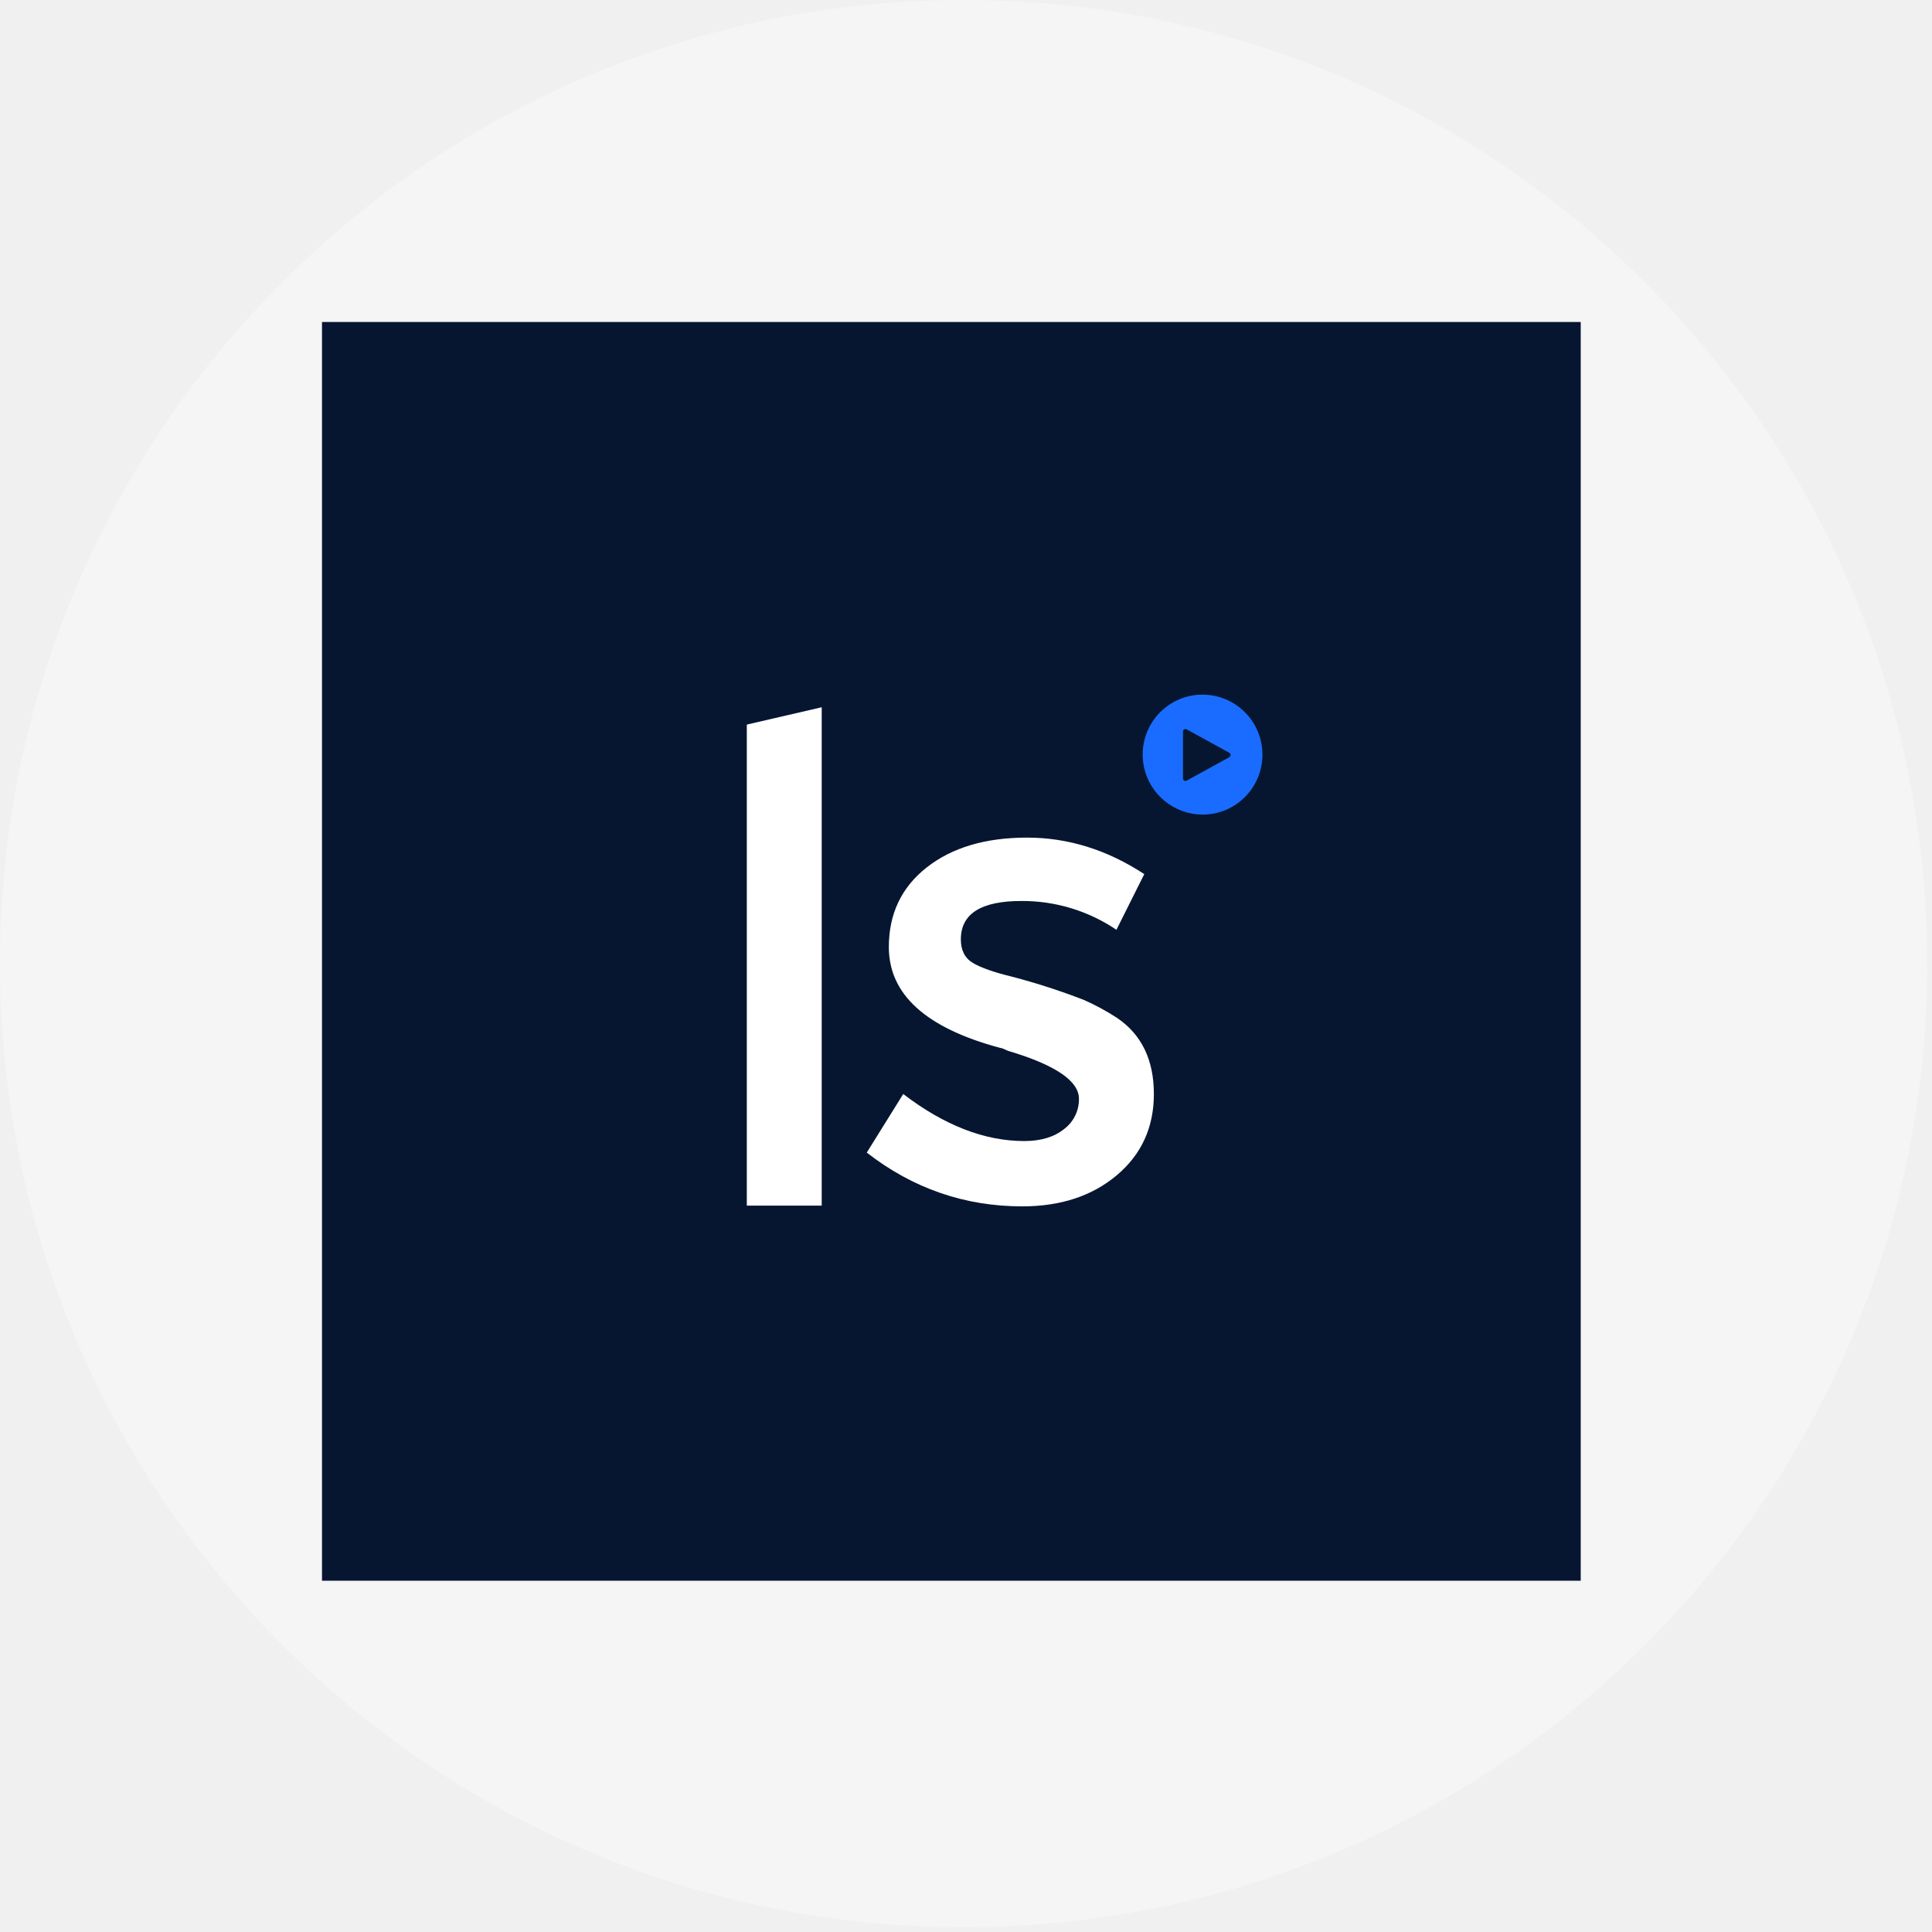
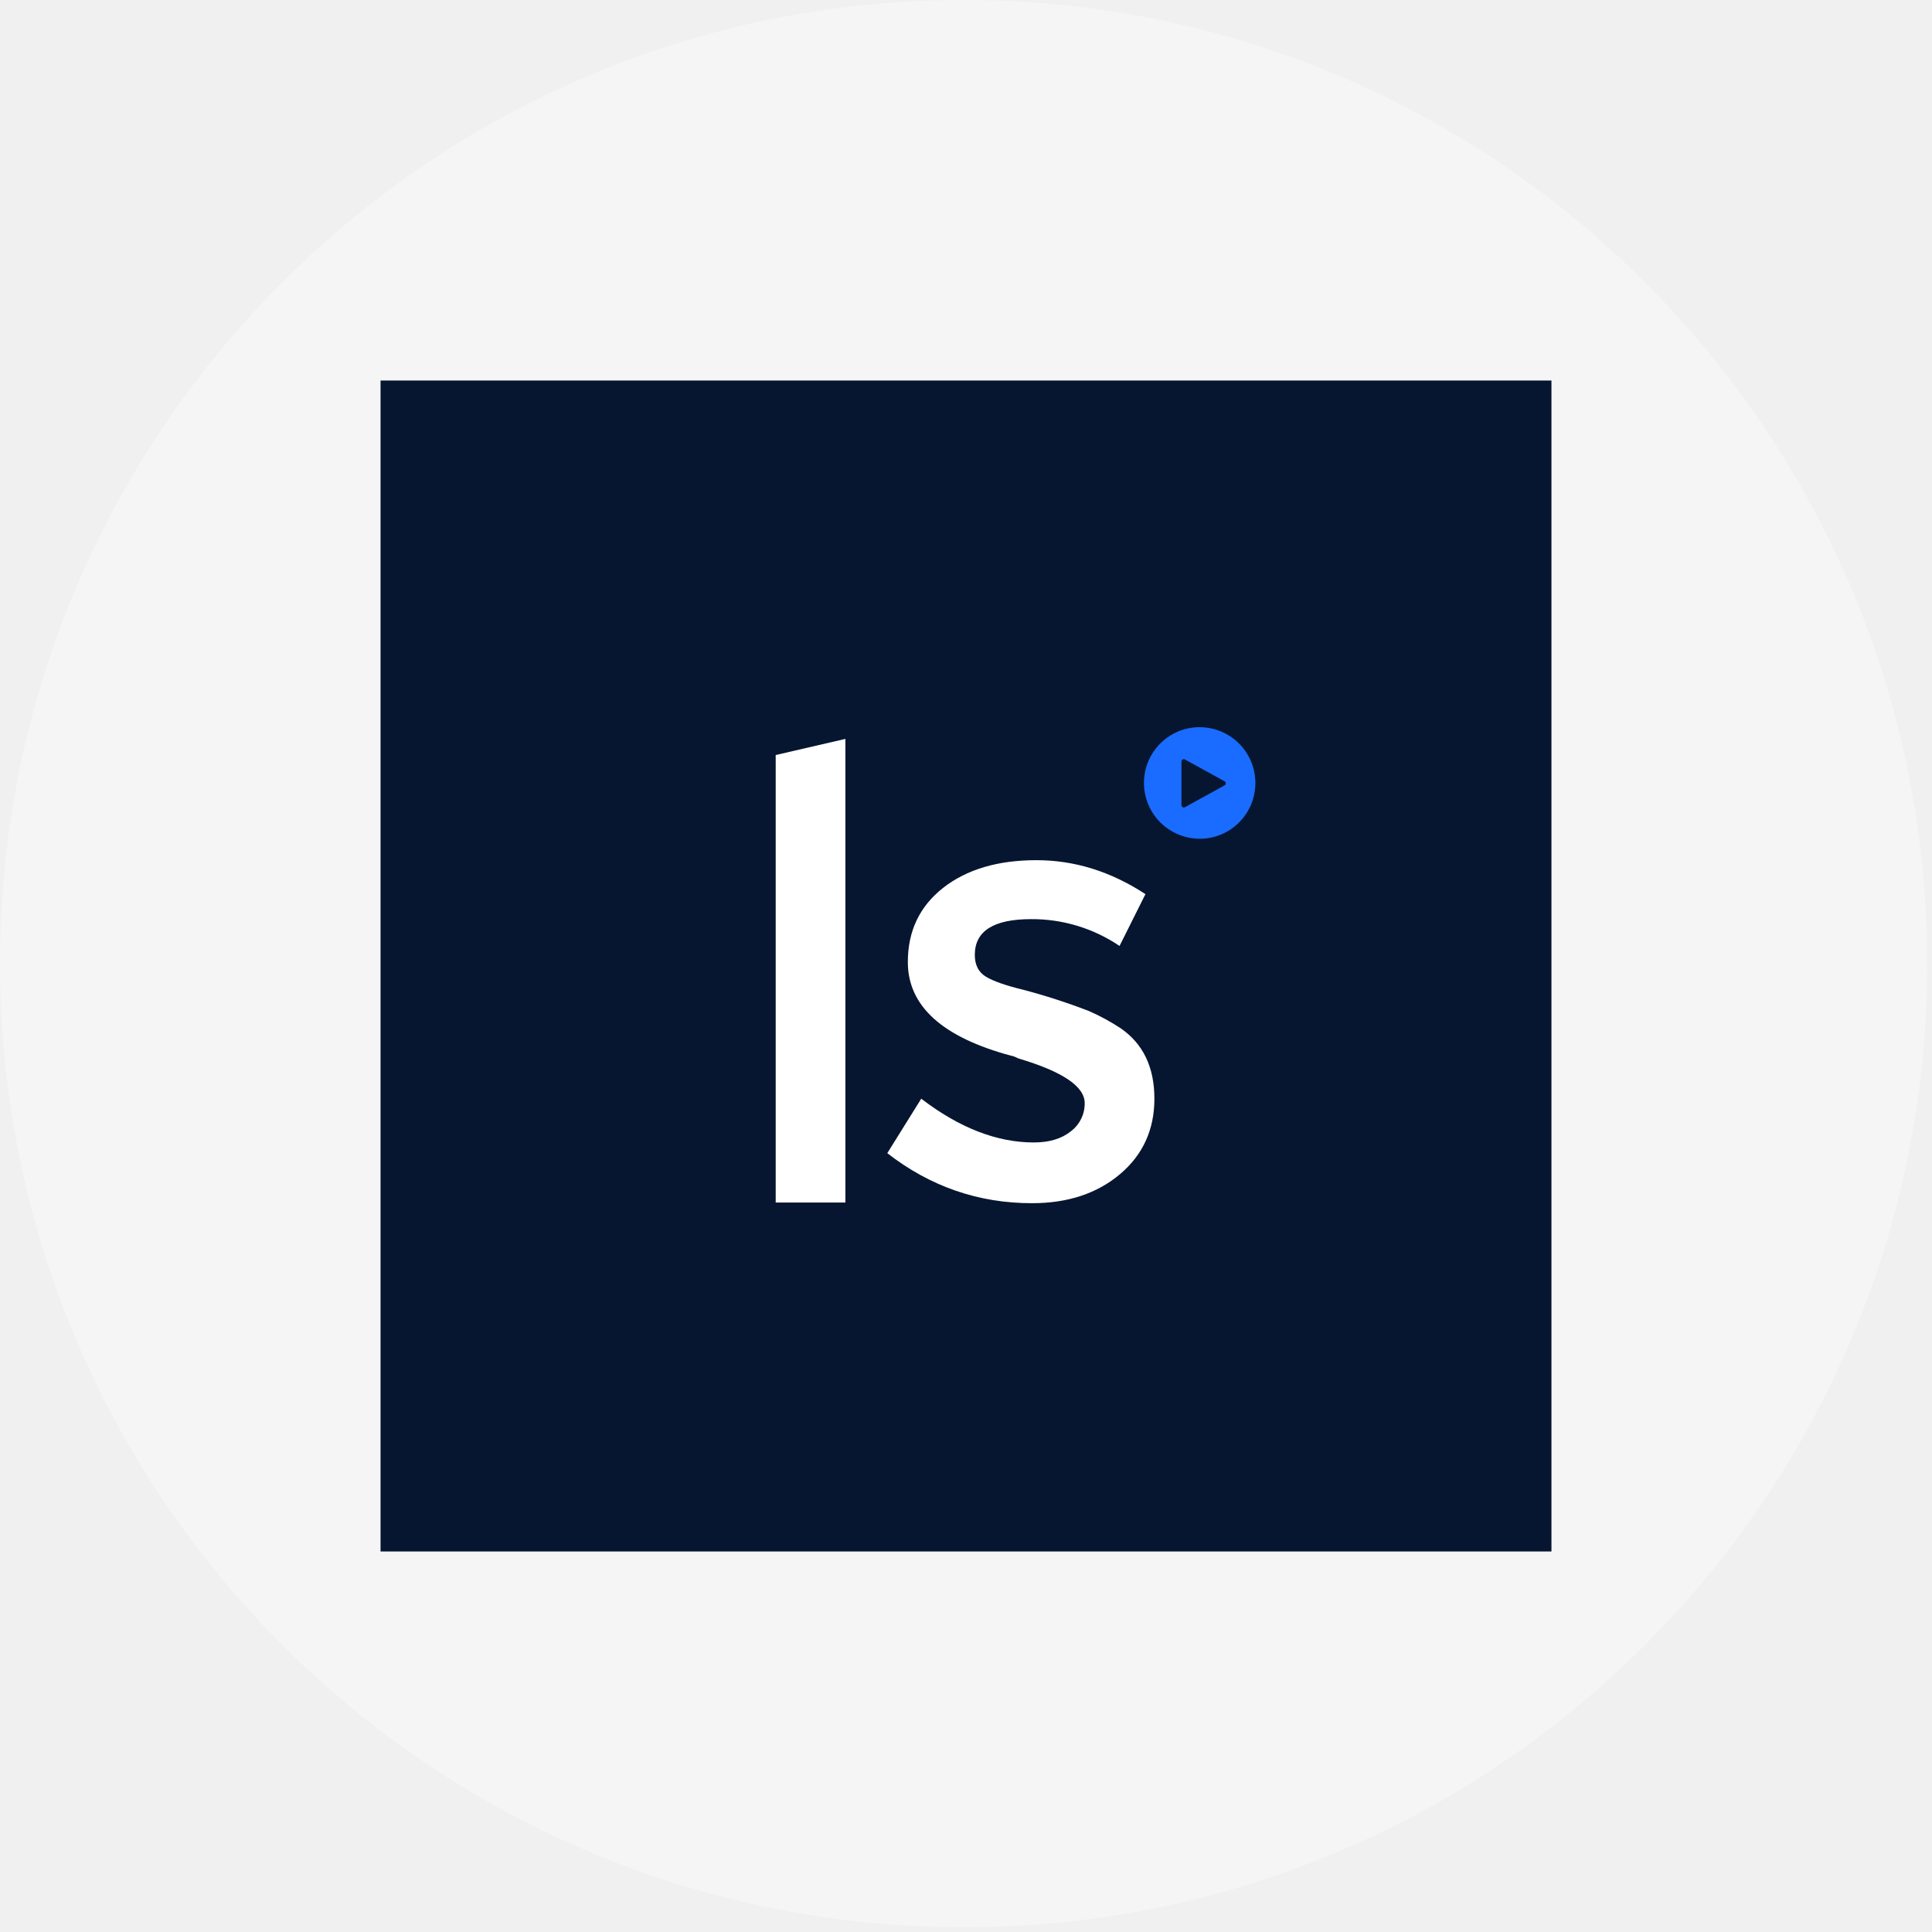
<svg xmlns="http://www.w3.org/2000/svg" width="66" height="66" viewBox="0 0 66 66" fill="none">
  <circle cx="32.918" cy="32.918" r="32.918" fill="#F5F5F5" />
-   <g clip-path="url(#clip0_147_45)">
-     <path d="M11 11H54V54H11V11Z" fill="#061631" />
-     <path d="M34.924 41.211C32.956 41.211 31.184 40.599 29.61 39.374L30.856 37.373C32.256 38.444 33.634 38.98 34.989 38.98C35.558 38.98 36.012 38.843 36.351 38.57C36.511 38.45 36.64 38.294 36.728 38.114C36.817 37.935 36.861 37.737 36.859 37.537C36.859 36.925 36.05 36.378 34.432 35.897C34.388 35.875 34.339 35.853 34.284 35.831C34.248 35.814 34.209 35.803 34.169 35.798C31.632 35.12 30.364 33.972 30.364 32.354C30.364 31.217 30.796 30.309 31.66 29.631C32.524 28.953 33.666 28.614 35.088 28.614C36.487 28.614 37.822 29.03 39.09 29.861L38.139 31.763C37.18 31.115 36.048 30.772 34.891 30.779C33.513 30.779 32.824 31.216 32.824 32.091C32.824 32.463 32.961 32.731 33.234 32.895C33.508 33.059 33.961 33.218 34.596 33.371C35.419 33.588 36.23 33.85 37.024 34.158C37.423 34.334 37.807 34.542 38.172 34.781C39.003 35.35 39.418 36.214 39.418 37.373C39.418 38.51 38.997 39.434 38.155 40.145C37.313 40.855 36.236 41.211 34.924 41.211ZM28.071 41.186H25.512V24.753L28.071 24.161V41.186Z" fill="white" />
-     <path d="M41.083 27.827C40.61 27.827 40.152 27.663 39.786 27.363C39.42 27.064 39.169 26.647 39.075 26.184C38.981 25.721 39.05 25.239 39.271 24.821C39.492 24.402 39.85 24.073 40.285 23.889C40.786 23.679 41.349 23.677 41.852 23.881C42.354 24.086 42.755 24.482 42.966 24.982C43.177 25.482 43.181 26.045 42.978 26.548C42.775 27.051 42.38 27.453 41.881 27.666C41.628 27.773 41.357 27.828 41.083 27.827ZM40.498 24.905C40.475 24.905 40.453 24.914 40.437 24.93C40.421 24.947 40.412 24.968 40.412 24.991V26.593C40.412 26.615 40.421 26.637 40.437 26.653C40.453 26.669 40.475 26.679 40.498 26.679C40.513 26.679 40.527 26.675 40.539 26.668L41.995 25.867C42.008 25.86 42.02 25.849 42.028 25.836C42.035 25.822 42.039 25.807 42.039 25.792C42.039 25.776 42.035 25.761 42.028 25.748C42.02 25.735 42.008 25.724 41.995 25.716L40.539 24.916C40.527 24.909 40.513 24.905 40.498 24.905Z" fill="#196CFF" />
+   <g clip-path="url(#clip0_149_6)">
+     <path d="M13 13H53V53H13V13Z" fill="#061631" />
+     <path d="M35.255 41.103C33.424 41.103 31.776 40.533 30.311 39.394L31.471 37.533C32.773 38.53 34.055 39.028 35.316 39.028C35.845 39.028 36.267 38.901 36.582 38.647C36.731 38.535 36.851 38.389 36.933 38.222C37.016 38.056 37.057 37.871 37.055 37.685C37.055 37.116 36.302 36.607 34.797 36.16C34.756 36.139 34.711 36.119 34.66 36.099C34.626 36.083 34.59 36.072 34.553 36.068C32.193 35.437 31.013 34.369 31.013 32.864C31.013 31.806 31.415 30.962 32.218 30.331C33.022 29.701 34.085 29.385 35.407 29.385C36.709 29.385 37.95 29.772 39.13 30.545L38.245 32.315C37.354 31.712 36.3 31.392 35.224 31.399C33.942 31.399 33.301 31.806 33.301 32.62C33.301 32.966 33.429 33.215 33.683 33.367C33.937 33.52 34.359 33.667 34.949 33.81C35.715 34.012 36.469 34.256 37.208 34.542C37.579 34.706 37.937 34.9 38.276 35.122C39.049 35.651 39.436 36.455 39.436 37.533C39.436 38.59 39.044 39.45 38.261 40.111C37.478 40.772 36.475 41.103 35.255 41.103ZM28.88 41.08H26.499V25.793L28.88 25.242V41.08Z" fill="white" />
+     <path d="M40.984 28.653C40.544 28.653 40.118 28.5 39.778 28.222C39.437 27.943 39.204 27.556 39.116 27.125C39.029 26.694 39.093 26.246 39.298 25.857C39.504 25.468 39.837 25.161 40.242 24.99C40.708 24.795 41.232 24.792 41.699 24.983C42.166 25.173 42.539 25.541 42.736 26.007C42.932 26.472 42.936 26.995 42.747 27.463C42.558 27.931 42.191 28.305 41.726 28.503C41.492 28.602 41.239 28.654 40.984 28.653ZM40.44 25.935C40.419 25.935 40.399 25.944 40.384 25.959C40.369 25.974 40.36 25.994 40.36 26.015V27.505C40.36 27.526 40.369 27.546 40.384 27.561C40.399 27.576 40.419 27.585 40.44 27.585C40.454 27.585 40.467 27.581 40.479 27.575L41.833 26.83C41.845 26.823 41.856 26.813 41.863 26.801C41.87 26.788 41.874 26.774 41.874 26.76C41.874 26.746 41.87 26.732 41.863 26.719C41.856 26.707 41.845 26.697 41.833 26.69L40.479 25.945C40.467 25.939 40.454 25.935 40.44 25.935Z" fill="#196CFF" />
  </g>
  <defs>
-     <clipPath id="clip0_147_45">
-       <rect width="43" height="43" fill="white" transform="translate(11 11)" />
+     <clipPath id="clip0_149_6">
+       <rect width="40" height="40" fill="white" transform="translate(13 13)" />
    </clipPath>
  </defs>
</svg>
